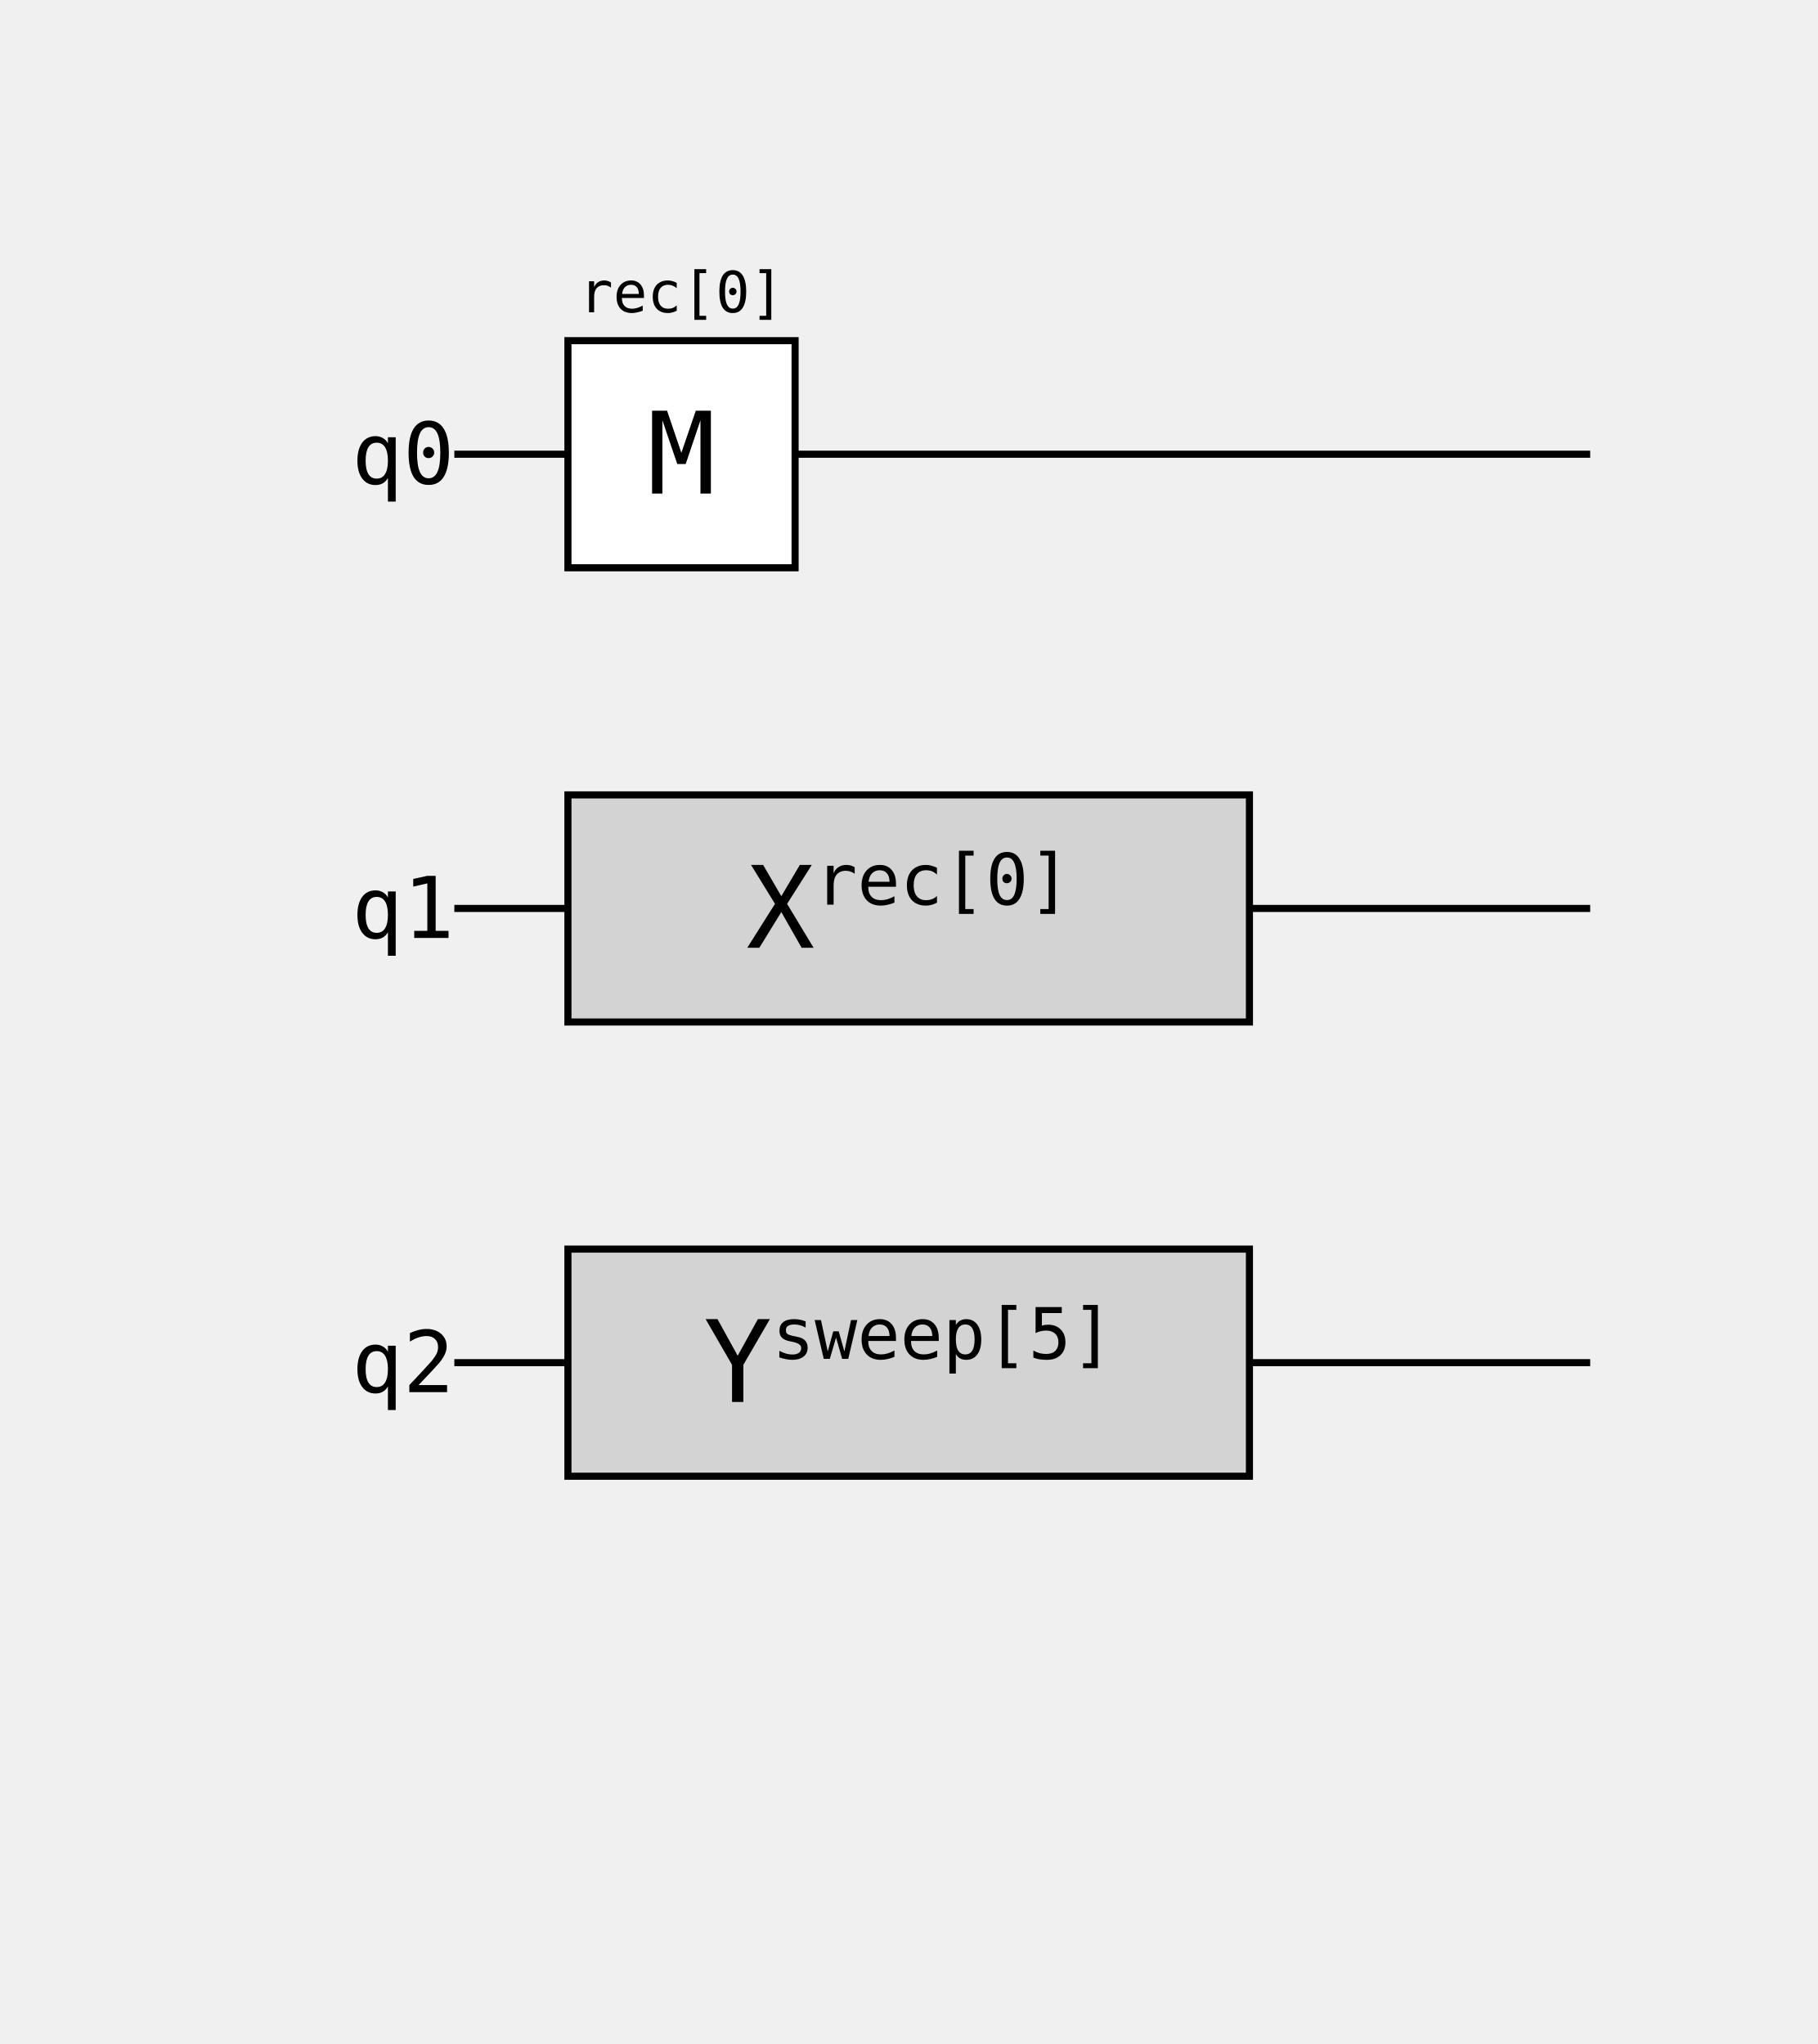
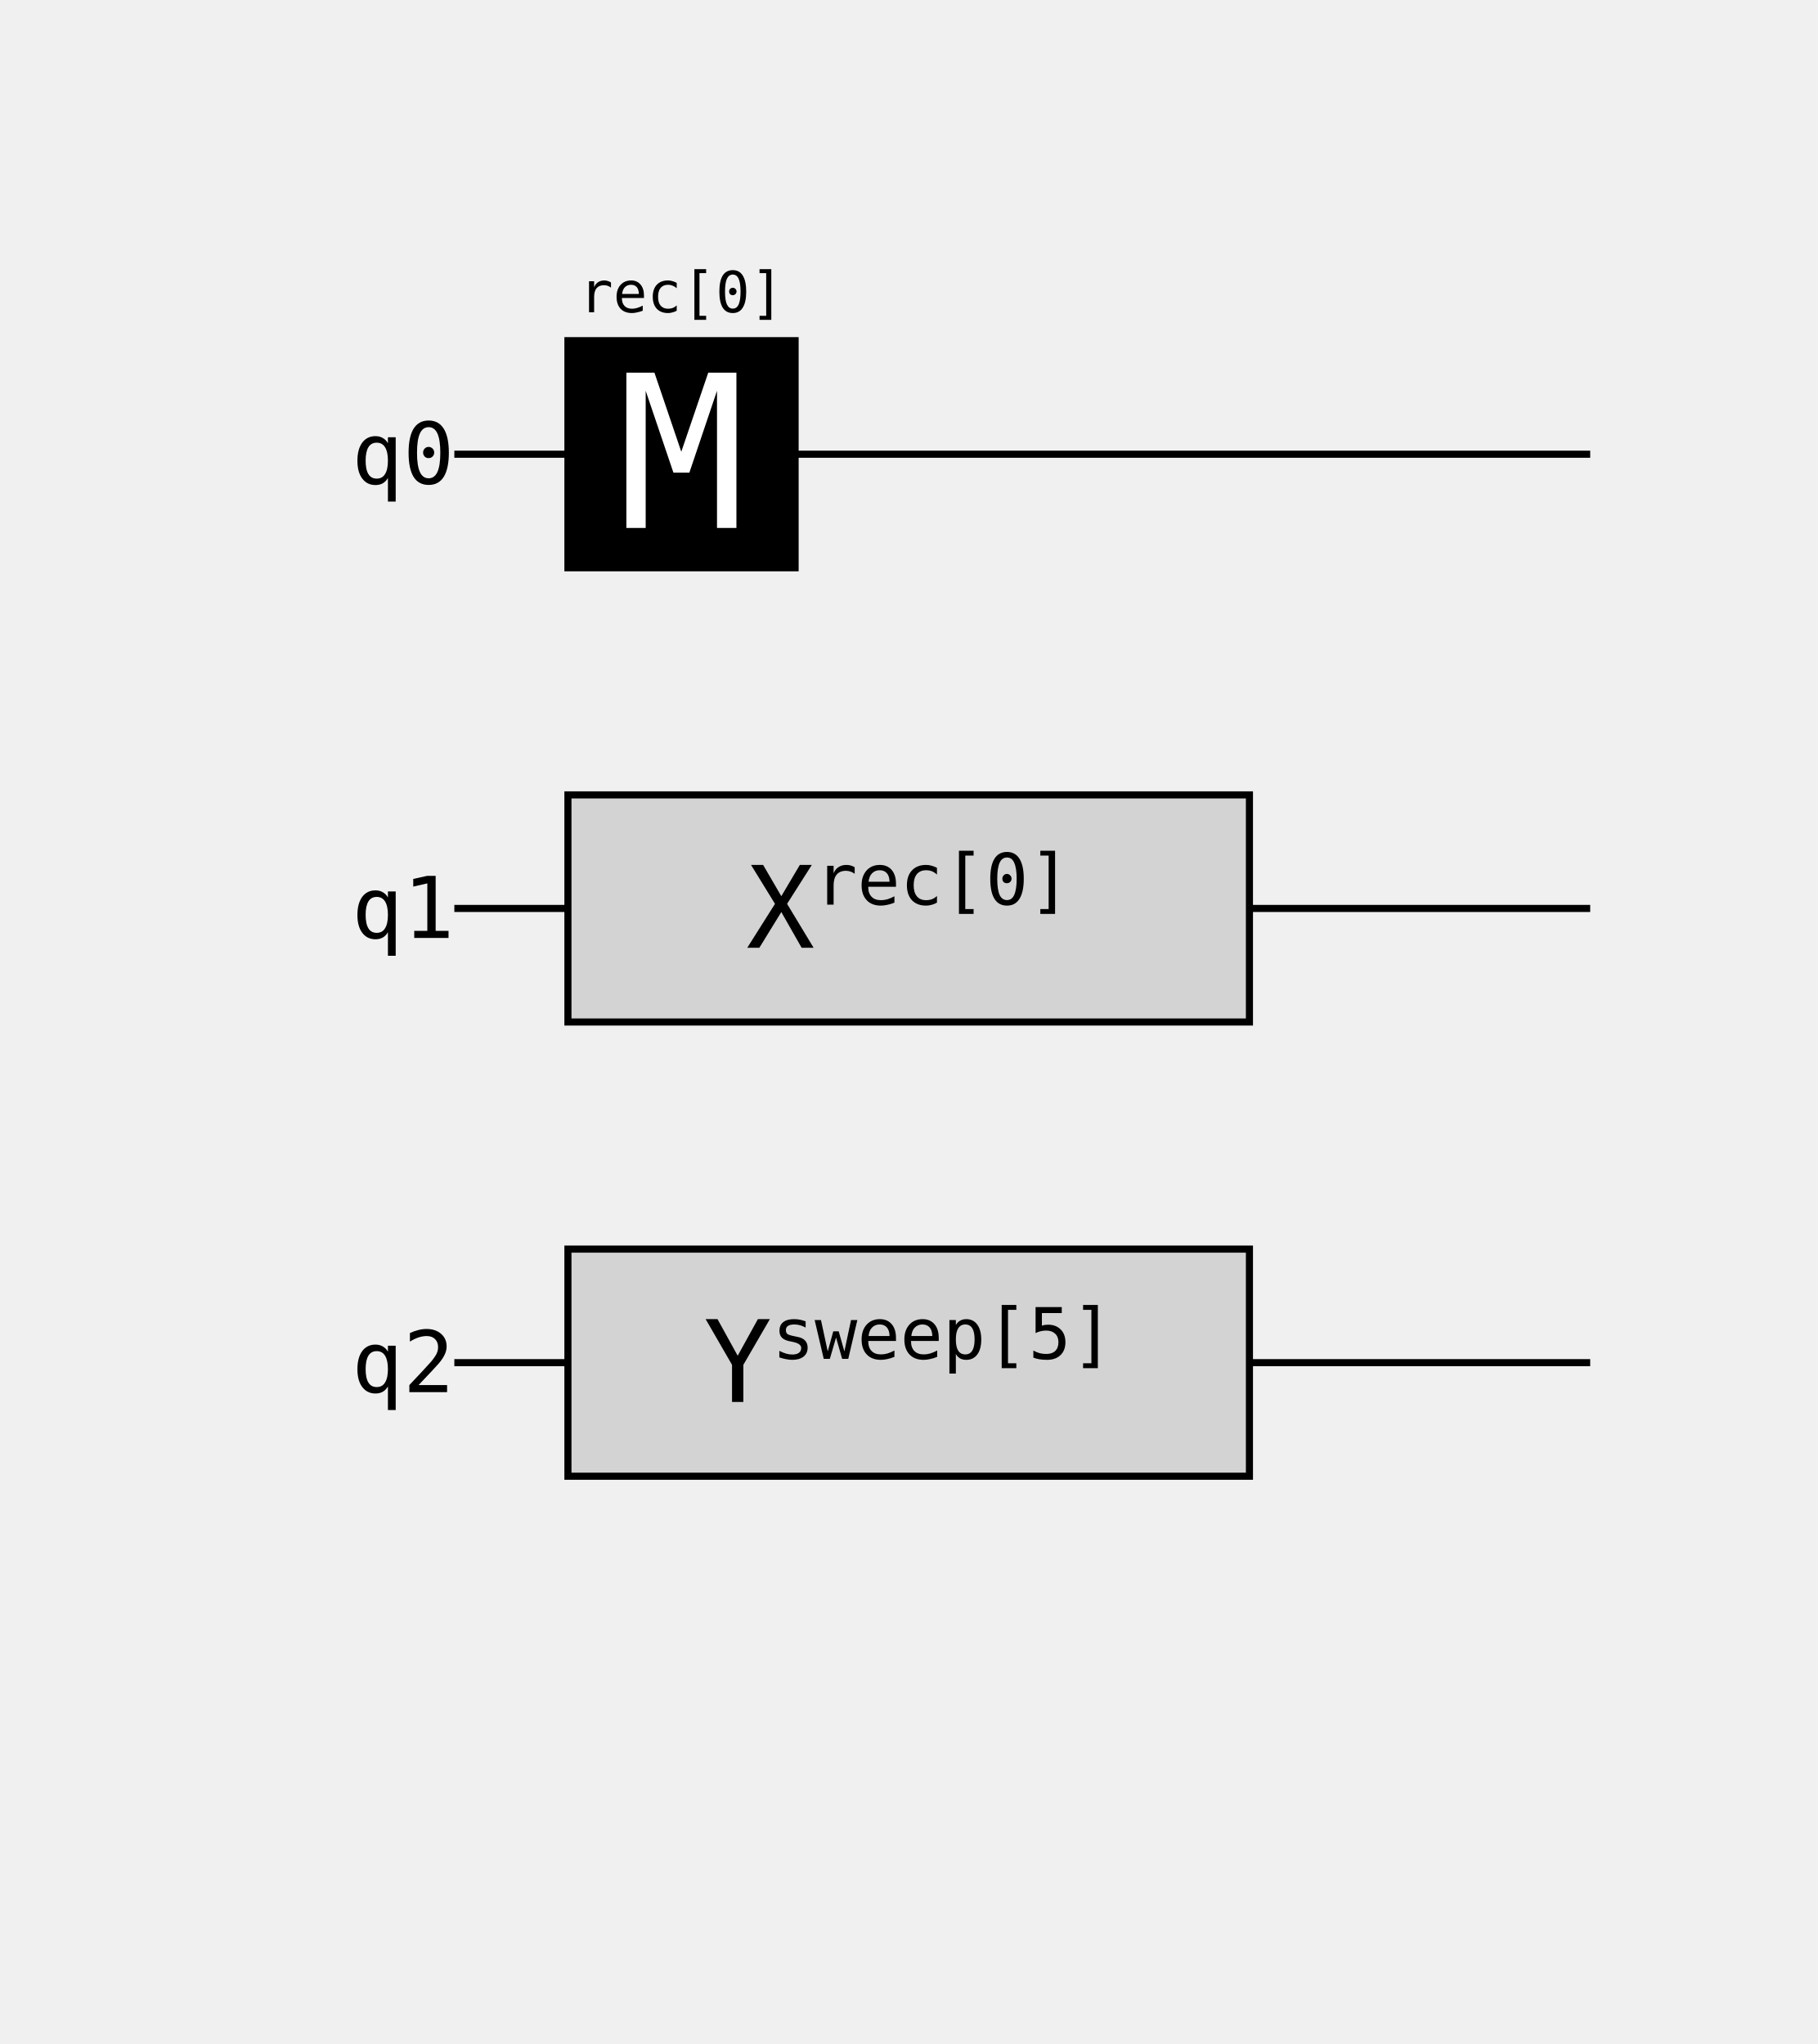
<svg xmlns="http://www.w3.org/2000/svg" viewBox="0 0 256 288" version="1.1">
  <path d="M64,64 L224,64 " stroke="black" />
  <text dominant-baseline="central" text-anchor="end" font-family="monospace" font-size="12" x="64" y="64">q0</text>
  <path d="M64,128 L224,128 " stroke="black" />
  <text dominant-baseline="central" text-anchor="end" font-family="monospace" font-size="12" x="64" y="128">q1</text>
  <path d="M64,192 L224,192 " stroke="black" />
  <text dominant-baseline="central" text-anchor="end" font-family="monospace" font-size="12" x="64" y="192">q2</text>
-   <rect x="80" y="48" width="32" height="32" stroke="black" fill="white" />
-   <text dominant-baseline="central" text-anchor="middle" font-family="monospace" font-size="16" x="96" y="64">M</text>
+   <rect x="80" y="48" width="32" height="32" stroke="black" fill="black" />
+   <text dominant-baseline="central" text-anchor="middle" font-family="monospace" font-size="30" x="96" y="64" fill="white">M</text>
  <text text-anchor="middle" font-family="monospace" font-size="8" x="96" y="44">rec[0]</text>
  <rect x="80" y="112" width="96" height="32" stroke="black" fill="lightgray" />
  <text dominant-baseline="central" text-anchor="middle" font-family="monospace" font-size="16" x="128" y="128">X<tspan baseline-shift="super" font-size="10">rec[0]</tspan>
  </text>
  <rect x="80" y="176" width="96" height="32" stroke="black" fill="lightgray" />
  <text dominant-baseline="central" text-anchor="middle" font-family="monospace" font-size="16" x="128" y="192">Y<tspan baseline-shift="super" font-size="10">sweep[5]</tspan>
  </text>
</svg>
